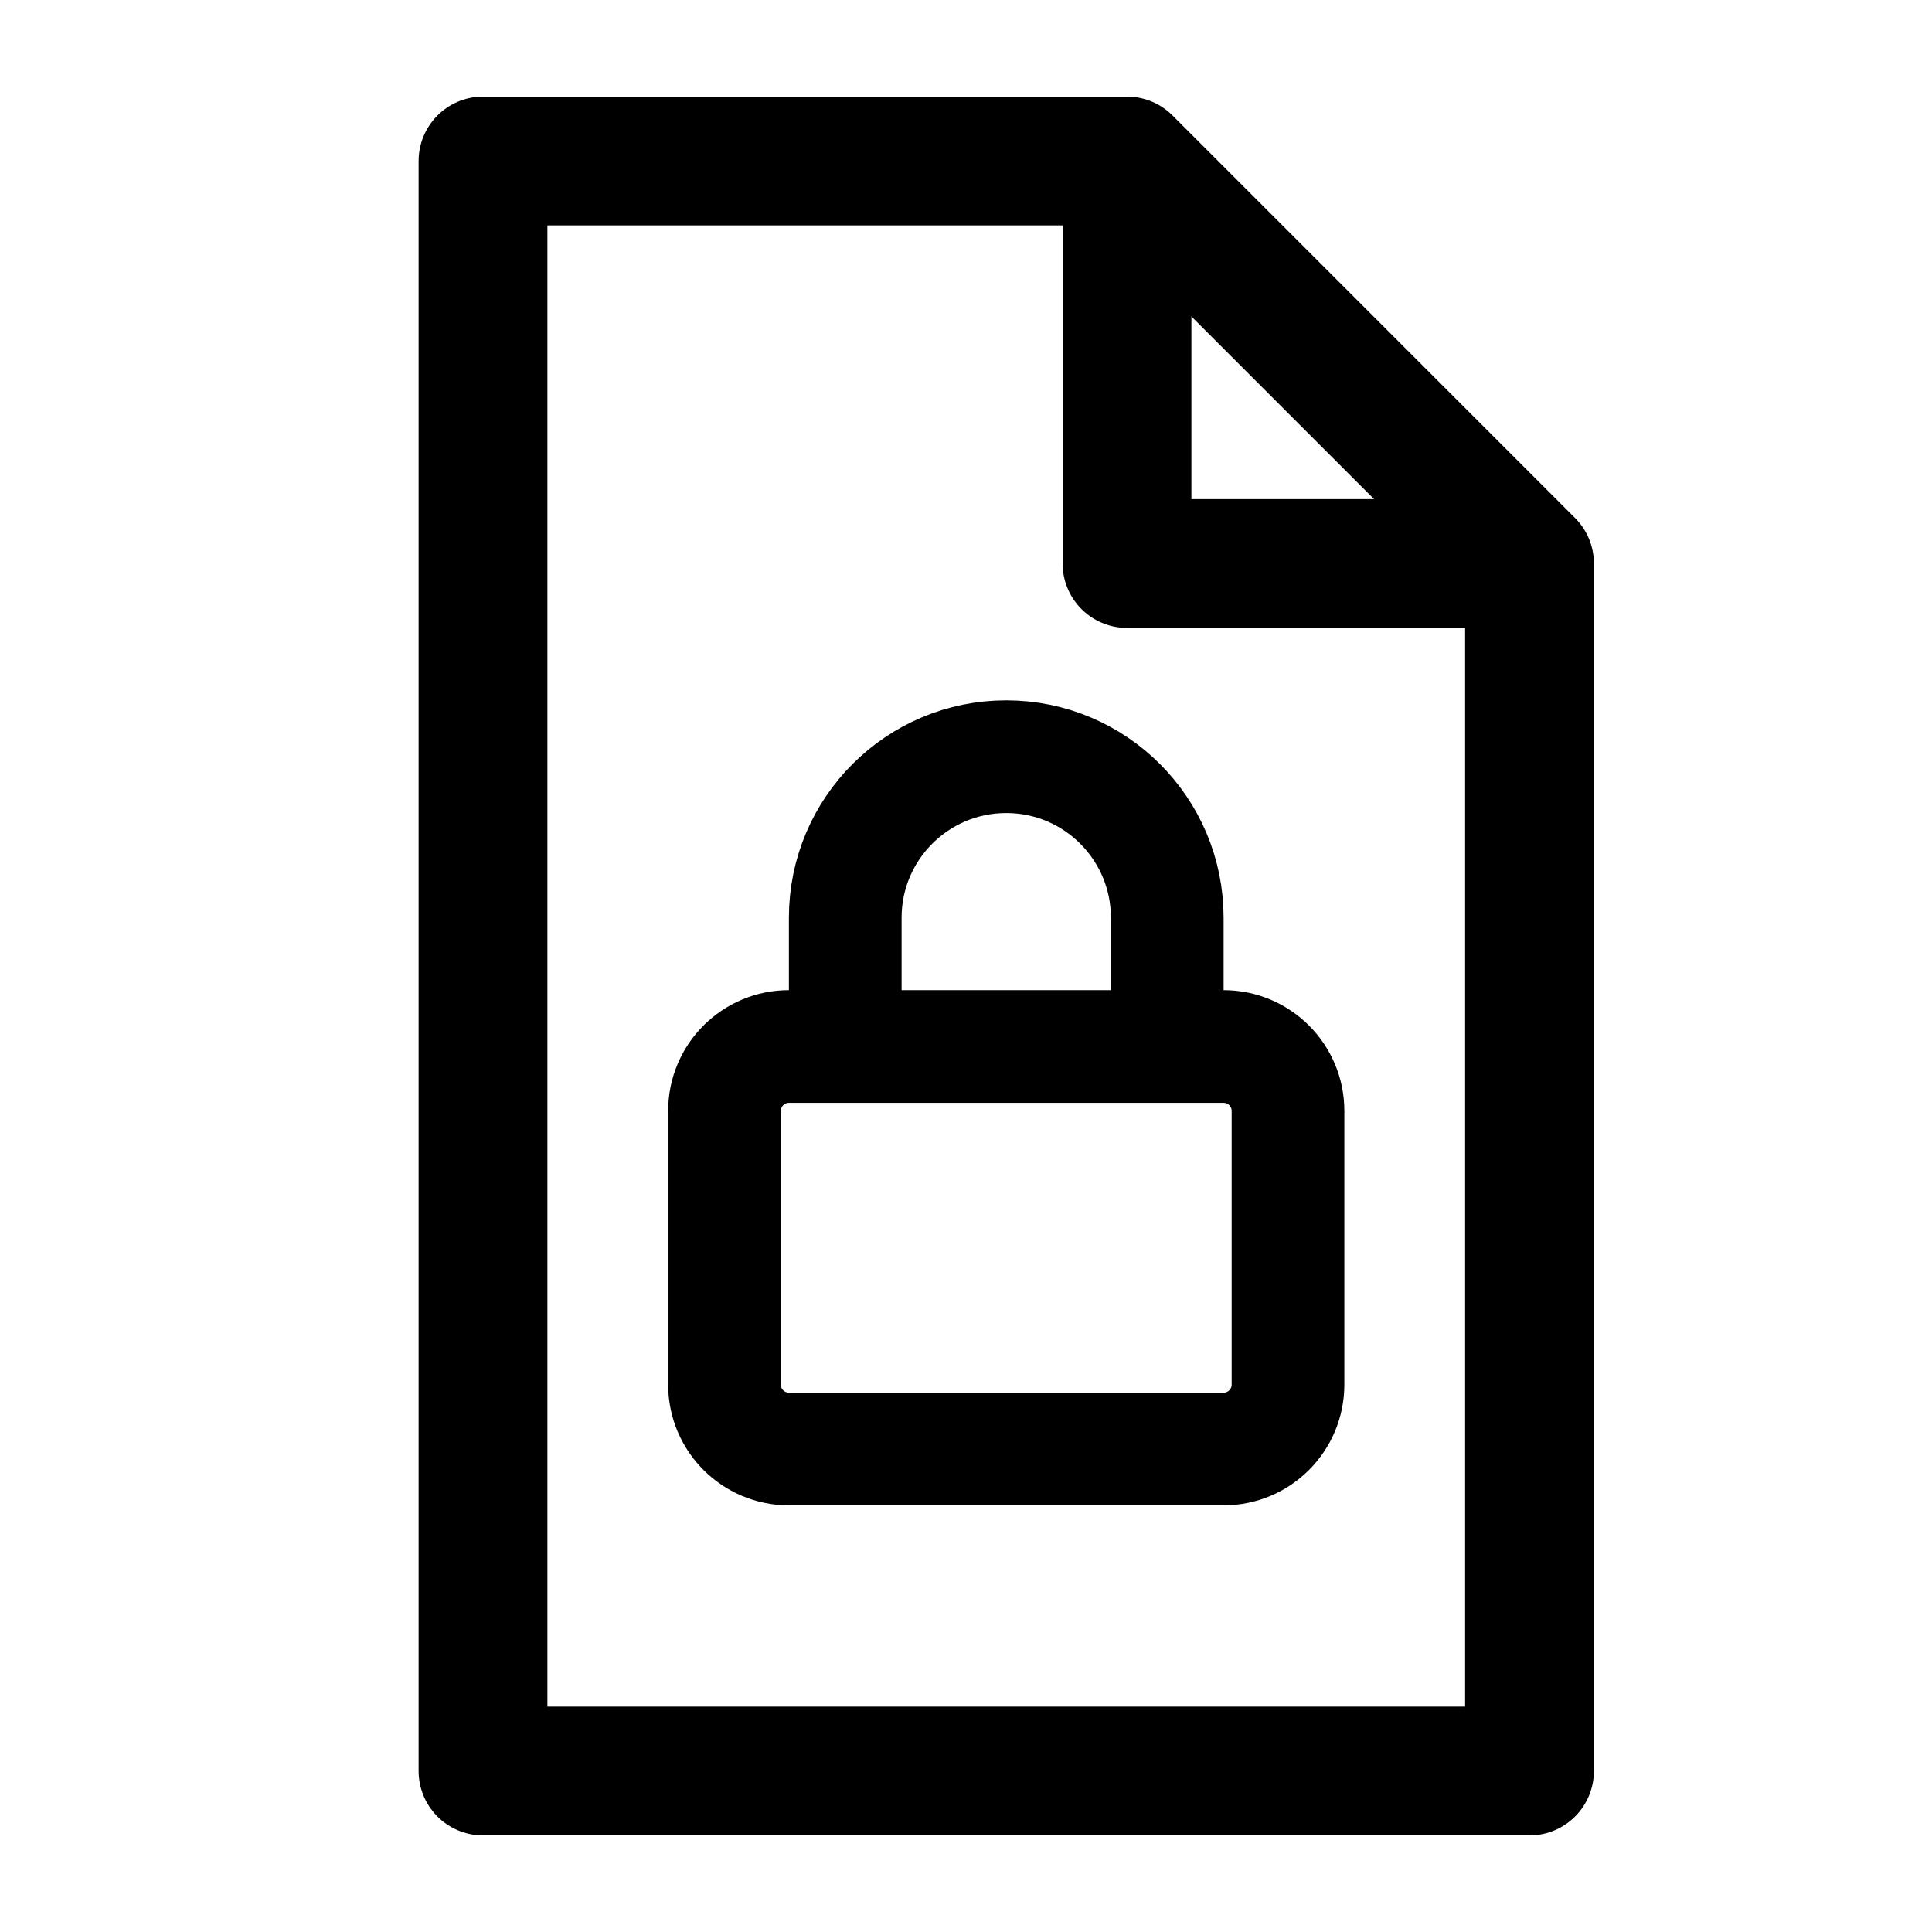
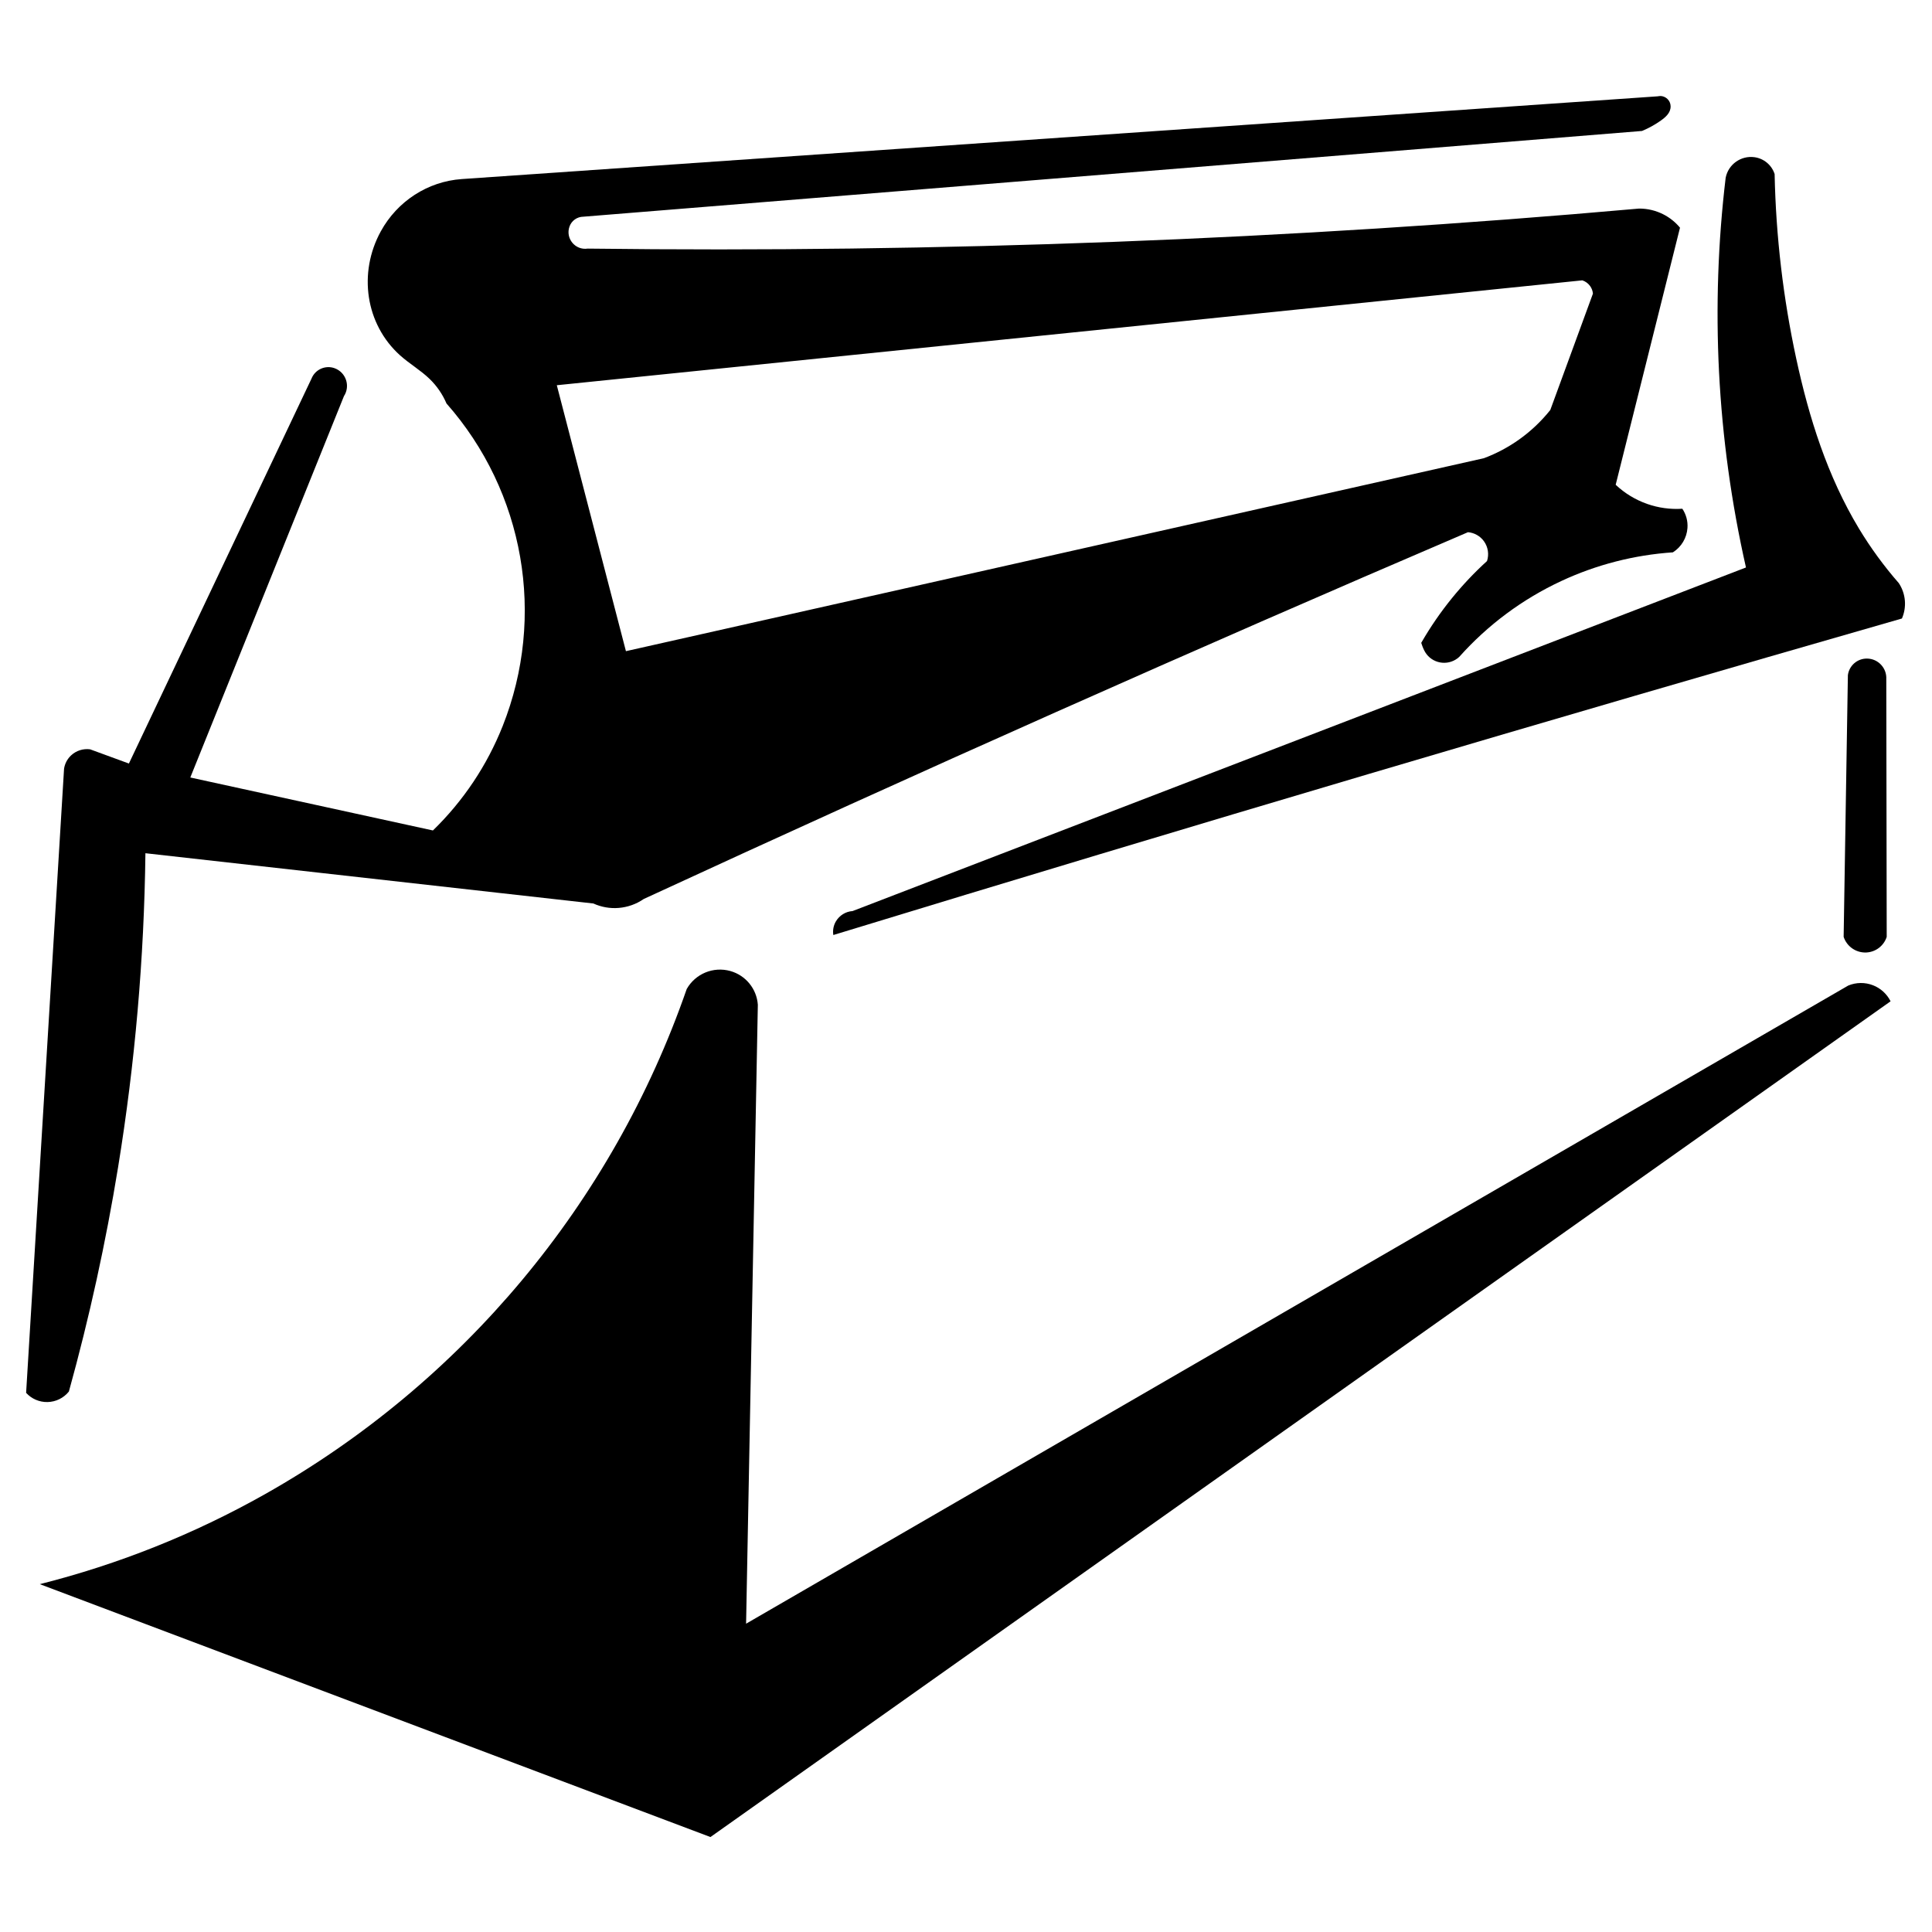
- <svg xmlns="http://www.w3.org/2000/svg" viewBox="0 0 24 24">
-   <path d="M6 2h8l5 5v15H6z" fill="none" stroke="currentColor" stroke-width="1.6" stroke-linejoin="round" />
-   <path d="M14 2v5h5" fill="none" stroke="currentColor" stroke-width="1.6" stroke-linejoin="round" />
-   <rect x="9" y="13" width="7" height="5" rx="0.8" fill="none" stroke="currentColor" stroke-width="1.4" />
-   <path d="M10.5 13v-1.6a2 2 0 0 1 4 0V13" fill="none" stroke="currentColor" stroke-width="1.4" />
+ <svg xmlns="http://www.w3.org/2000/svg" viewBox="-8 167 734 734">
+   <g transform="matrix(1.25 0 0 -1.25 -317.14 1018.08)">
+     <path d="M821.924 376.535L463.24 122.525l-203.83 76.86c23.89 6.02 46.87 15.197 68.335 27.29 60.063 33.835 105.686 88.46 128.282 153.59 2.634 4.66 8.11 6.92 13.265 5.47 4.667-1.31 8.01-5.41 8.353-10.247l-3.572-188.12 334.99 193.957c2.41 1 5.113 1.028 7.54.075 2.315-.907 4.21-2.64 5.32-4.865zm-1.307 97.91l.13-78.324c-.87-2.72-3.342-4.61-6.197-4.75-3.104-.14-5.924 1.8-6.893 4.75l1.29 79.54c.386 2.92 2.893 5.09 5.835 5.04 3.37-.04 6.022-2.89 5.835-6.25z" />
+     <path d="M751.88 651.666c-.237.002-.48-.022-.723-.077l-363.512-25.15c-10.37-.73-19.583-6.76-24.588-15.87-6.943-12.64-4.677-28.26 5.864-37.72 2.85-2.56 6.22-4.49 8.97-7.16 2.19-2.12 3.93-4.65 5.12-7.45 23.7-26.86 30.3-64.76 17.08-98.05-4.75-11.96-11.97-22.77-21.2-31.73l-73.74 16.1 46.69 115.89c2.01 3.07.64 7.21-2.8 8.49-2.8 1.03-5.91-.34-7.03-3.1L286.49 448.8l-11.79 4.32c-2.097.28-4.21-.39-5.76-1.825-1.16-1.077-1.925-2.516-2.16-4.083l-11.53-189.68c1.66-1.83 4.03-2.85 6.5-2.798 2.533.05 4.913 1.22 6.5 3.197 6.22 22.46 11.216 45.23 14.96 68.22 5.137 31.55 7.91 63.43 8.3 95.39l136.152-15.28c2.396-1.09 5.032-1.56 7.66-1.35 2.75.22 5.396 1.16 7.663 2.73 41.62 19.22 83.375 38.15 125.26 56.79 41.615 18.52 83.36 36.75 125.23 54.68 1.935-.16 3.703-1.16 4.843-2.73 1.266-1.74 1.618-3.99.948-6.04-3.8-3.45-7.333-7.19-10.575-11.17-3.5-4.3-6.65-8.88-9.42-13.69.11-.34.22-.68.35-1.01.32-.85.7-1.68 1.25-2.41 2.42-3.16 7.04-3.55 9.96-.84 8.66 9.71 19.21 17.557 31.01 23.05 10.67 4.97 22.17 7.927 33.92 8.717 2.58 1.626 4.23 4.39 4.43 7.437.14 2.06-.41 4.103-1.56 5.815-3.63-.24-7.27.26-10.71 1.47-3.55 1.25-6.81 3.23-9.55 5.815l19.55 78.14c-1.4 1.684-3.13 3.07-5.08 4.06-2.28 1.16-4.81 1.76-7.37 1.746-53.05-4.71-106.21-8.08-159.433-10.11-53.34-2.035-106.73-2.72-160.1-2.056-3.79-.575-6.82 3.092-5.54 6.7.63 1.784 2.31 2.98 4.2 2.996l321.783 26.06c2.094.873 3.99 1.933 5.74 3.18 1.46 1.036 2.987 2.365 2.947 4.34-.034 1.75-1.484 3.09-3.154 3.11zm-23.61-56.02c.952-.32 1.776-.934 2.354-1.755.472-.67.76-1.45.833-2.27l-12.96-35.37c-2.706-3.39-5.87-6.4-9.404-8.92-3.324-2.37-6.945-4.3-10.77-5.73l-260.77-58.65-21.01 80.83 311.727 31.88z" />
+     <path d="M786.68 627.94c.393-18.97 2.614-37.734 6.564-56.05 3.873-17.958 9.463-35.75 19.087-51.71 3.54-5.854 7.58-11.385 12.08-16.53 1.07-1.608 1.71-3.462 1.86-5.386.14-1.842-.16-3.69-.9-5.385-54.19-15.56-108.32-31.34-162.39-47.35-54.2-16.05-108.33-32.33-162.39-48.85-.23 1.43.04 2.9.78 4.15 1.07 1.81 2.96 2.99 5.06 3.13l271.54 104.43c-4.43 19.56-7.17 39.46-8.19 59.49-.99 19.68-.32 39.4 2.02 58.97.81 4.06 4.63 6.79 8.74 6.24 2.88-.39 5.27-2.4 6.15-5.16z" />
+   </g>
</svg>
